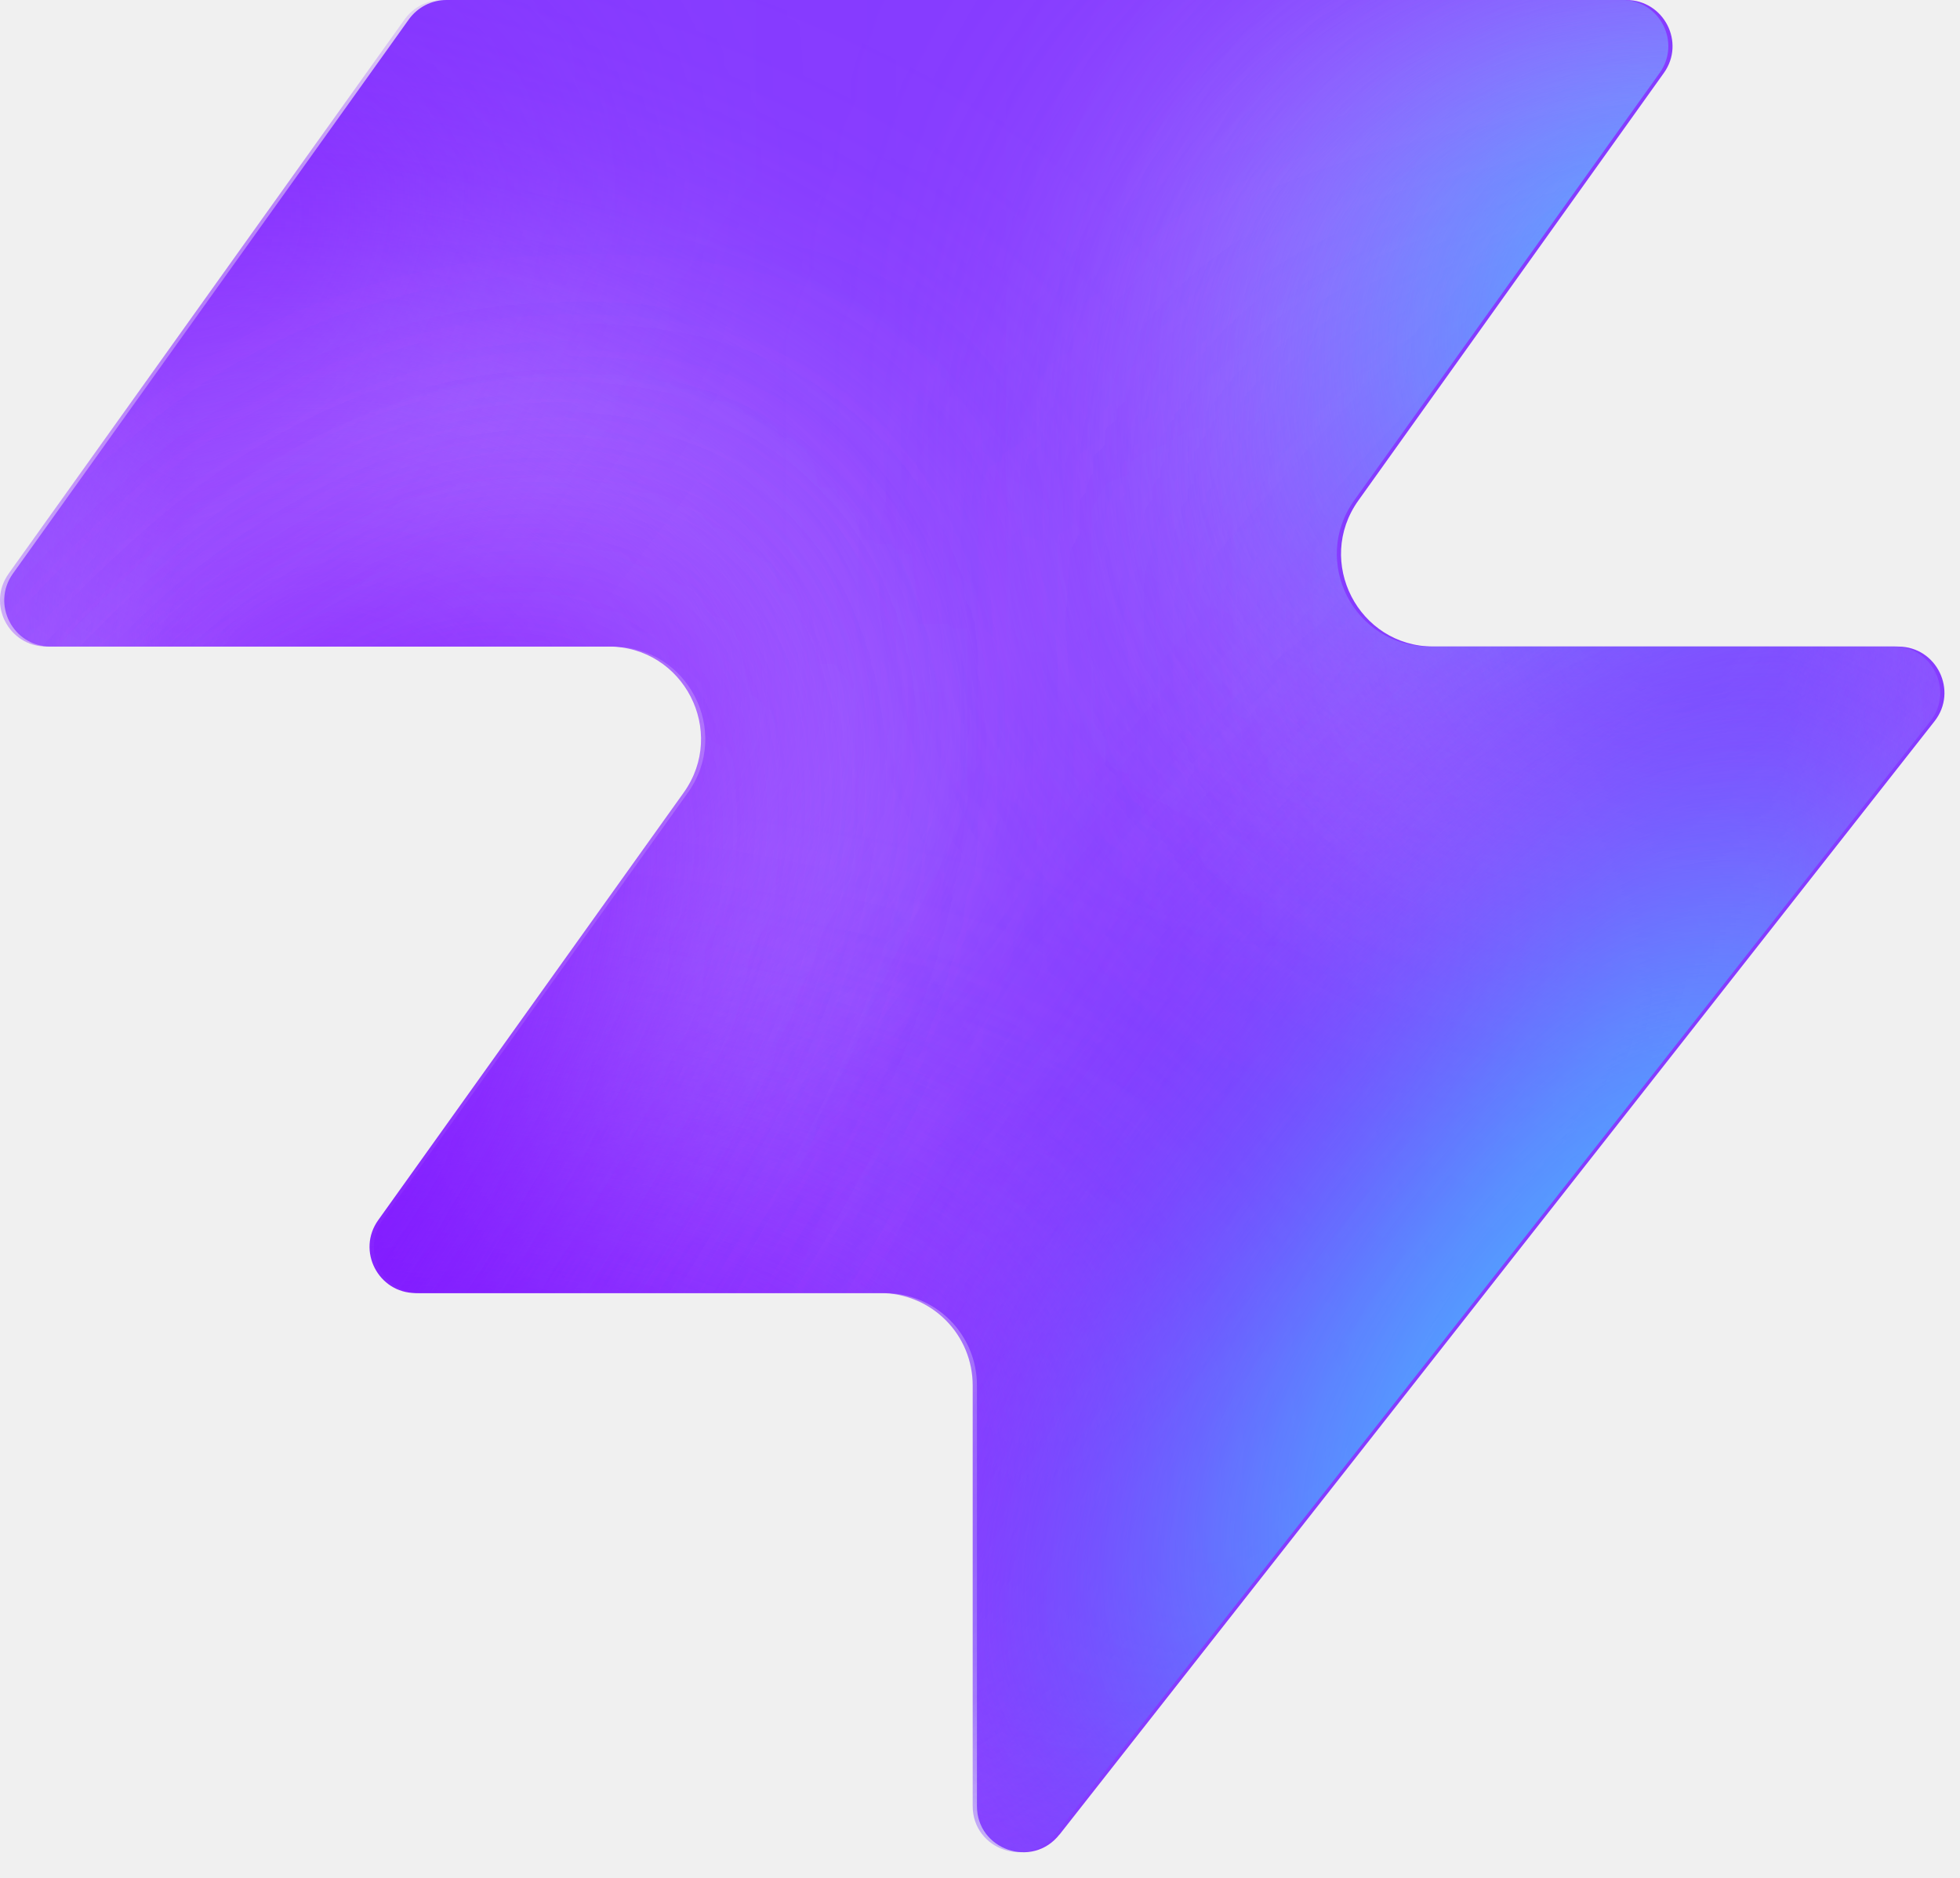
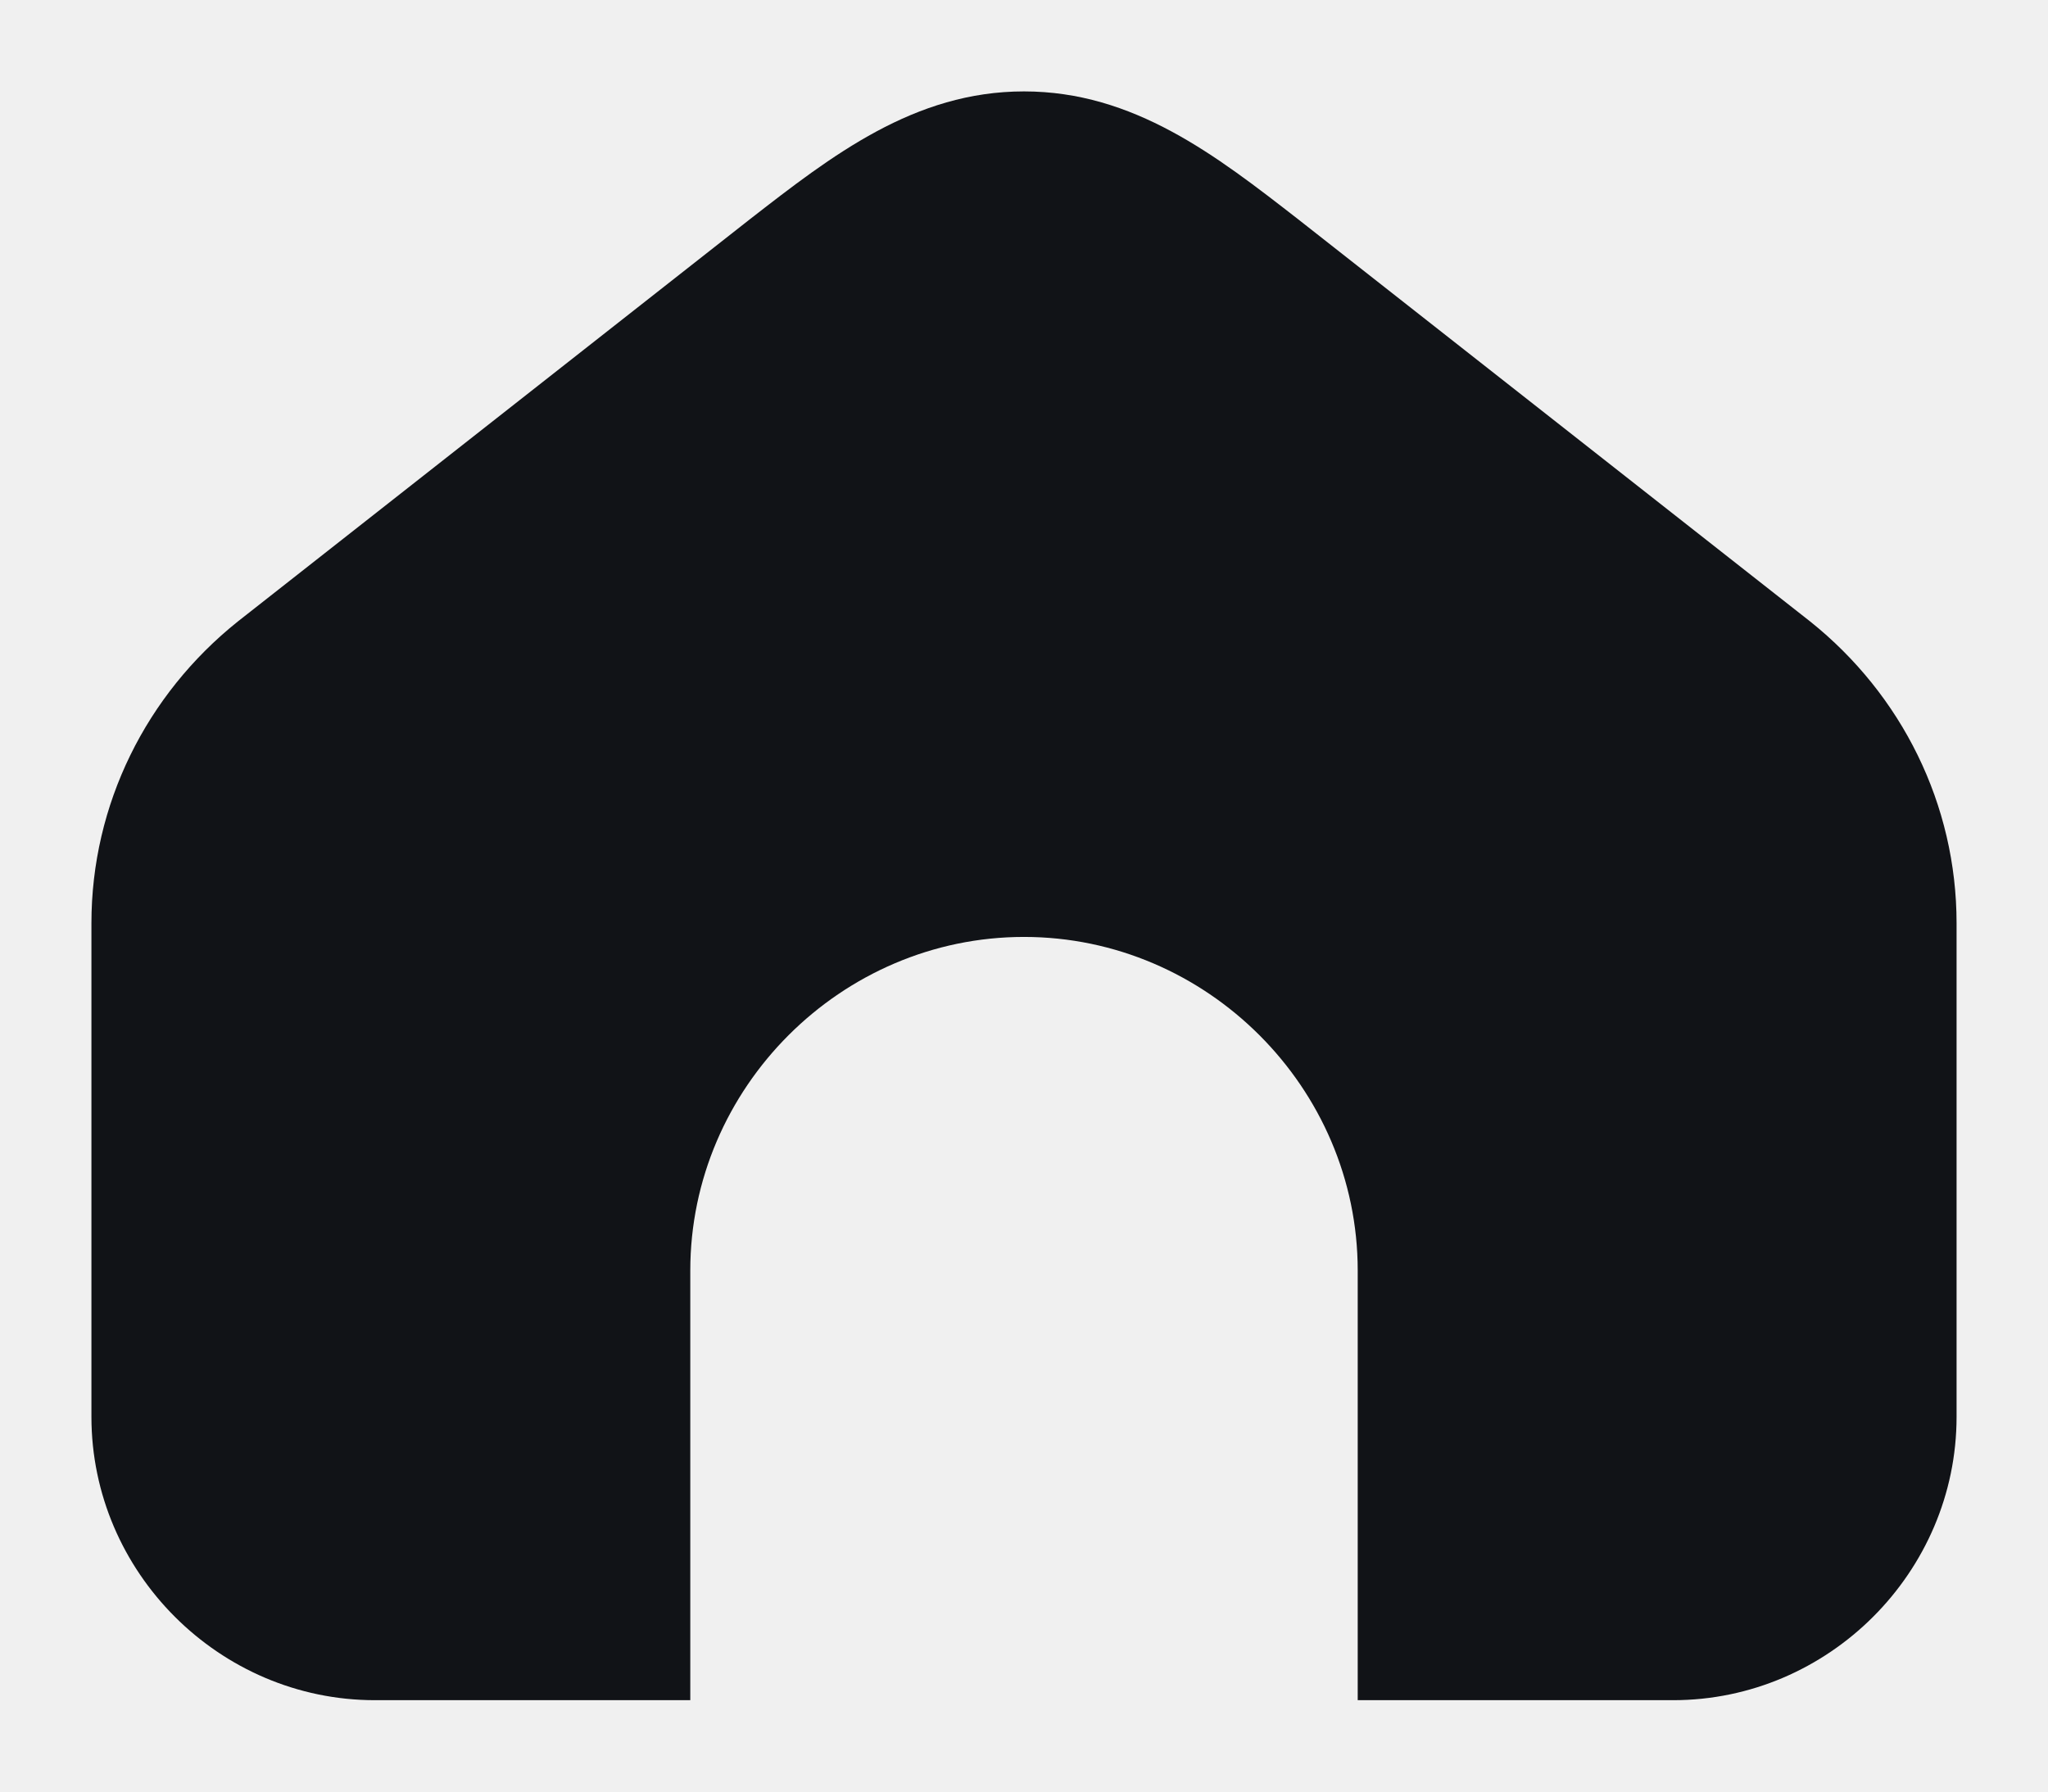
- <svg xmlns="http://www.w3.org/2000/svg" width="48" height="46" fill="none" viewBox="0 0 48 46">
-   <path fill="#863bff" d="M25.946 44.938c-.664.845-2.021.375-2.021-.698V33.937a2.26 2.26 0 0 0-2.262-2.262H10.287c-.92 0-1.456-1.04-.92-1.788l7.48-10.471c1.07-1.497 0-3.578-1.842-3.578H1.237c-.92 0-1.456-1.04-.92-1.788L10.013.474c.214-.297.556-.474.92-.474h28.894c.92 0 1.456 1.04.92 1.788l-7.48 10.471c-1.07 1.498 0 3.579 1.842 3.579h11.377c.943 0 1.473 1.088.89 1.83L25.947 44.94z" style="fill:#863bff;fill:color(display-p3 .525 .23 1);fill-opacity:1" />
-   <mask id="a" width="48" height="46" x="0" y="0" maskUnits="userSpaceOnUse" style="mask-type:alpha">
-     <path fill="#000" d="M25.842 44.938c-.664.844-2.021.375-2.021-.698V33.937a2.26 2.26 0 0 0-2.262-2.262H10.183c-.92 0-1.456-1.04-.92-1.788l7.48-10.471c1.07-1.498 0-3.579-1.842-3.579H1.133c-.92 0-1.456-1.04-.92-1.787L9.91.473c.214-.297.556-.474.92-.474h28.894c.92 0 1.456 1.04.92 1.788l-7.48 10.471c-1.07 1.498 0 3.578 1.842 3.578h11.377c.943 0 1.473 1.088.89 1.832L25.843 44.94z" style="fill:#000;fill-opacity:1" />
-   </mask>
-   <g mask="url(#a)">
-     <g filter="url(#b)">
-       <ellipse cx="5.508" cy="14.704" fill="#ede6ff" rx="5.508" ry="14.704" style="fill:#ede6ff;fill:color(display-p3 .927 .903 1);fill-opacity:1" transform="matrix(.00324 1 1 -.00324 -4.47 31.516)" />
-     </g>
-     <g filter="url(#c)">
-       <ellipse cx="10.399" cy="29.851" fill="#ede6ff" rx="10.399" ry="29.851" style="fill:#ede6ff;fill:color(display-p3 .927 .903 1);fill-opacity:1" transform="matrix(.00324 1 1 -.00324 -39.328 7.883)" />
-     </g>
-     <g filter="url(#d)">
-       <ellipse cx="5.508" cy="30.487" fill="#7e14ff" rx="5.508" ry="30.487" style="fill:#7e14ff;fill:color(display-p3 .492 .077 1);fill-opacity:1" transform="rotate(89.814 -25.913 -14.639)scale(1 -1)" />
-     </g>
-     <g filter="url(#e)">
-       <ellipse cx="5.508" cy="30.599" fill="#7e14ff" rx="5.508" ry="30.599" style="fill:#7e14ff;fill:color(display-p3 .492 .077 1);fill-opacity:1" transform="rotate(89.814 -32.644 -3.334)scale(1 -1)" />
-     </g>
-     <g filter="url(#f)">
-       <ellipse cx="5.508" cy="30.599" fill="#7e14ff" rx="5.508" ry="30.599" style="fill:#7e14ff;fill:color(display-p3 .492 .077 1);fill-opacity:1" transform="matrix(.00324 1 1 -.00324 -34.34 30.47)" />
-     </g>
-     <g filter="url(#g)">
-       <ellipse cx="14.072" cy="22.078" fill="#ede6ff" rx="14.072" ry="22.078" style="fill:#ede6ff;fill:color(display-p3 .927 .903 1);fill-opacity:1" transform="rotate(93.35 24.506 48.493)scale(-1 1)" />
-     </g>
-     <g filter="url(#h)">
-       <ellipse cx="3.47" cy="21.501" fill="#7e14ff" rx="3.47" ry="21.501" style="fill:#7e14ff;fill:color(display-p3 .492 .077 1);fill-opacity:1" transform="rotate(89.009 28.708 47.59)scale(-1 1)" />
-     </g>
-     <g filter="url(#i)">
-       <ellipse cx="3.47" cy="21.501" fill="#7e14ff" rx="3.47" ry="21.501" style="fill:#7e14ff;fill:color(display-p3 .492 .077 1);fill-opacity:1" transform="rotate(89.009 28.708 47.59)scale(-1 1)" />
-     </g>
-     <g filter="url(#j)">
-       <ellipse cx=".387" cy="8.972" fill="#7e14ff" rx="4.407" ry="29.108" style="fill:#7e14ff;fill:color(display-p3 .492 .077 1);fill-opacity:1" transform="rotate(39.51 .387 8.972)" />
-     </g>
-     <g filter="url(#k)">
-       <ellipse cx="47.523" cy="-6.092" fill="#7e14ff" rx="4.407" ry="29.108" style="fill:#7e14ff;fill:color(display-p3 .492 .077 1);fill-opacity:1" transform="rotate(37.892 47.523 -6.092)" />
-     </g>
-     <g filter="url(#l)">
-       <ellipse cx="41.412" cy="6.333" fill="#47bfff" rx="5.971" ry="9.665" style="fill:#47bfff;fill:color(display-p3 .28 .748 1);fill-opacity:1" transform="rotate(37.892 41.412 6.333)" />
-     </g>
-     <g filter="url(#m)">
-       <ellipse cx="-1.879" cy="38.332" fill="#7e14ff" rx="4.407" ry="29.108" style="fill:#7e14ff;fill:color(display-p3 .492 .077 1);fill-opacity:1" transform="rotate(37.892 -1.88 38.332)" />
-     </g>
-     <g filter="url(#n)">
-       <ellipse cx="-1.879" cy="38.332" fill="#7e14ff" rx="4.407" ry="29.108" style="fill:#7e14ff;fill:color(display-p3 .492 .077 1);fill-opacity:1" transform="rotate(37.892 -1.88 38.332)" />
-     </g>
-     <g filter="url(#o)">
-       <ellipse cx="35.651" cy="29.907" fill="#7e14ff" rx="4.407" ry="29.108" style="fill:#7e14ff;fill:color(display-p3 .492 .077 1);fill-opacity:1" transform="rotate(37.892 35.651 29.907)" />
-     </g>
-     <g filter="url(#p)">
-       <ellipse cx="38.418" cy="32.4" fill="#47bfff" rx="5.971" ry="15.297" style="fill:#47bfff;fill:color(display-p3 .28 .748 1);fill-opacity:1" transform="rotate(37.892 38.418 32.4)" />
-     </g>
-   </g>
-   <defs>
-     <filter id="b" width="60.045" height="41.654" x="-19.77" y="16.149" color-interpolation-filters="sRGB" filterUnits="userSpaceOnUse">
-       <feFlood flood-opacity="0" result="BackgroundImageFix" />
-       <feBlend in="SourceGraphic" in2="BackgroundImageFix" result="shape" />
-       <feGaussianBlur result="effect1_foregroundBlur_2002_17158" stdDeviation="7.659" />
-     </filter>
-     <filter id="c" width="90.34" height="51.437" x="-54.613" y="-7.533" color-interpolation-filters="sRGB" filterUnits="userSpaceOnUse">
-       <feFlood flood-opacity="0" result="BackgroundImageFix" />
-       <feBlend in="SourceGraphic" in2="BackgroundImageFix" result="shape" />
-       <feGaussianBlur result="effect1_foregroundBlur_2002_17158" stdDeviation="7.659" />
-     </filter>
-     <filter id="d" width="79.355" height="29.4" x="-49.64" y="2.03" color-interpolation-filters="sRGB" filterUnits="userSpaceOnUse">
-       <feFlood flood-opacity="0" result="BackgroundImageFix" />
-       <feBlend in="SourceGraphic" in2="BackgroundImageFix" result="shape" />
-       <feGaussianBlur result="effect1_foregroundBlur_2002_17158" stdDeviation="4.596" />
-     </filter>
-     <filter id="e" width="79.579" height="29.4" x="-45.045" y="20.029" color-interpolation-filters="sRGB" filterUnits="userSpaceOnUse">
-       <feFlood flood-opacity="0" result="BackgroundImageFix" />
-       <feBlend in="SourceGraphic" in2="BackgroundImageFix" result="shape" />
-       <feGaussianBlur result="effect1_foregroundBlur_2002_17158" stdDeviation="4.596" />
-     </filter>
-     <filter id="f" width="79.579" height="29.4" x="-43.513" y="21.178" color-interpolation-filters="sRGB" filterUnits="userSpaceOnUse">
-       <feFlood flood-opacity="0" result="BackgroundImageFix" />
-       <feBlend in="SourceGraphic" in2="BackgroundImageFix" result="shape" />
-       <feGaussianBlur result="effect1_foregroundBlur_2002_17158" stdDeviation="4.596" />
-     </filter>
-     <filter id="g" width="74.749" height="58.852" x="15.756" y="-17.901" color-interpolation-filters="sRGB" filterUnits="userSpaceOnUse">
-       <feFlood flood-opacity="0" result="BackgroundImageFix" />
-       <feBlend in="SourceGraphic" in2="BackgroundImageFix" result="shape" />
-       <feGaussianBlur result="effect1_foregroundBlur_2002_17158" stdDeviation="7.659" />
-     </filter>
-     <filter id="h" width="61.377" height="25.362" x="23.548" y="2.284" color-interpolation-filters="sRGB" filterUnits="userSpaceOnUse">
-       <feFlood flood-opacity="0" result="BackgroundImageFix" />
-       <feBlend in="SourceGraphic" in2="BackgroundImageFix" result="shape" />
-       <feGaussianBlur result="effect1_foregroundBlur_2002_17158" stdDeviation="4.596" />
-     </filter>
-     <filter id="i" width="61.377" height="25.362" x="23.548" y="2.284" color-interpolation-filters="sRGB" filterUnits="userSpaceOnUse">
-       <feFlood flood-opacity="0" result="BackgroundImageFix" />
-       <feBlend in="SourceGraphic" in2="BackgroundImageFix" result="shape" />
-       <feGaussianBlur result="effect1_foregroundBlur_2002_17158" stdDeviation="4.596" />
-     </filter>
-     <filter id="j" width="56.045" height="63.649" x="-27.636" y="-22.853" color-interpolation-filters="sRGB" filterUnits="userSpaceOnUse">
-       <feFlood flood-opacity="0" result="BackgroundImageFix" />
-       <feBlend in="SourceGraphic" in2="BackgroundImageFix" result="shape" />
-       <feGaussianBlur result="effect1_foregroundBlur_2002_17158" stdDeviation="4.596" />
-     </filter>
-     <filter id="k" width="54.814" height="64.646" x="20.116" y="-38.415" color-interpolation-filters="sRGB" filterUnits="userSpaceOnUse">
-       <feFlood flood-opacity="0" result="BackgroundImageFix" />
-       <feBlend in="SourceGraphic" in2="BackgroundImageFix" result="shape" />
-       <feGaussianBlur result="effect1_foregroundBlur_2002_17158" stdDeviation="4.596" />
-     </filter>
-     <filter id="l" width="33.541" height="35.313" x="24.641" y="-11.323" color-interpolation-filters="sRGB" filterUnits="userSpaceOnUse">
-       <feFlood flood-opacity="0" result="BackgroundImageFix" />
-       <feBlend in="SourceGraphic" in2="BackgroundImageFix" result="shape" />
-       <feGaussianBlur result="effect1_foregroundBlur_2002_17158" stdDeviation="4.596" />
-     </filter>
-     <filter id="m" width="54.814" height="64.646" x="-29.286" y="6.009" color-interpolation-filters="sRGB" filterUnits="userSpaceOnUse">
-       <feFlood flood-opacity="0" result="BackgroundImageFix" />
-       <feBlend in="SourceGraphic" in2="BackgroundImageFix" result="shape" />
-       <feGaussianBlur result="effect1_foregroundBlur_2002_17158" stdDeviation="4.596" />
-     </filter>
-     <filter id="n" width="54.814" height="64.646" x="-29.286" y="6.009" color-interpolation-filters="sRGB" filterUnits="userSpaceOnUse">
-       <feFlood flood-opacity="0" result="BackgroundImageFix" />
-       <feBlend in="SourceGraphic" in2="BackgroundImageFix" result="shape" />
-       <feGaussianBlur result="effect1_foregroundBlur_2002_17158" stdDeviation="4.596" />
-     </filter>
-     <filter id="o" width="54.814" height="64.646" x="8.244" y="-2.416" color-interpolation-filters="sRGB" filterUnits="userSpaceOnUse">
-       <feFlood flood-opacity="0" result="BackgroundImageFix" />
-       <feBlend in="SourceGraphic" in2="BackgroundImageFix" result="shape" />
-       <feGaussianBlur result="effect1_foregroundBlur_2002_17158" stdDeviation="4.596" />
-     </filter>
-     <filter id="p" width="39.409" height="43.623" x="18.713" y="10.588" color-interpolation-filters="sRGB" filterUnits="userSpaceOnUse">
-       <feFlood flood-opacity="0" result="BackgroundImageFix" />
-       <feBlend in="SourceGraphic" in2="BackgroundImageFix" result="shape" />
-       <feGaussianBlur result="effect1_foregroundBlur_2002_17158" stdDeviation="4.596" />
-     </filter>
-   </defs>
+ <svg xmlns="http://www.w3.org/2000/svg" viewBox="96 44 448 392" role="img" aria-labelledby="title desc">
+   <style>
+     :root {
+       color-scheme: light dark;
+     }
+ 
+     .mark {
+       fill: #111317;
+     }
+ 
+     @media (prefers-color-scheme: dark) {
+       .mark {
+         fill: #ffffff;
+       }
+     }
+   </style>
+   <path class="mark" fill-rule="evenodd" d="     M320 64     C344 64 362 78 380 92     L492 180     C512 196 524 220 524 246     L524 354     C524 388 496 416 462 416     L393 416     L393 322     C393 282 360 249 320 249     C280 249 247 282 247 322     L247 416     L178 416     C144 416 116 388 116 354     L116 246     C116 220 128 196 148 180     L260 92     C278 78 296 64 320 64     Z   " />
</svg>
